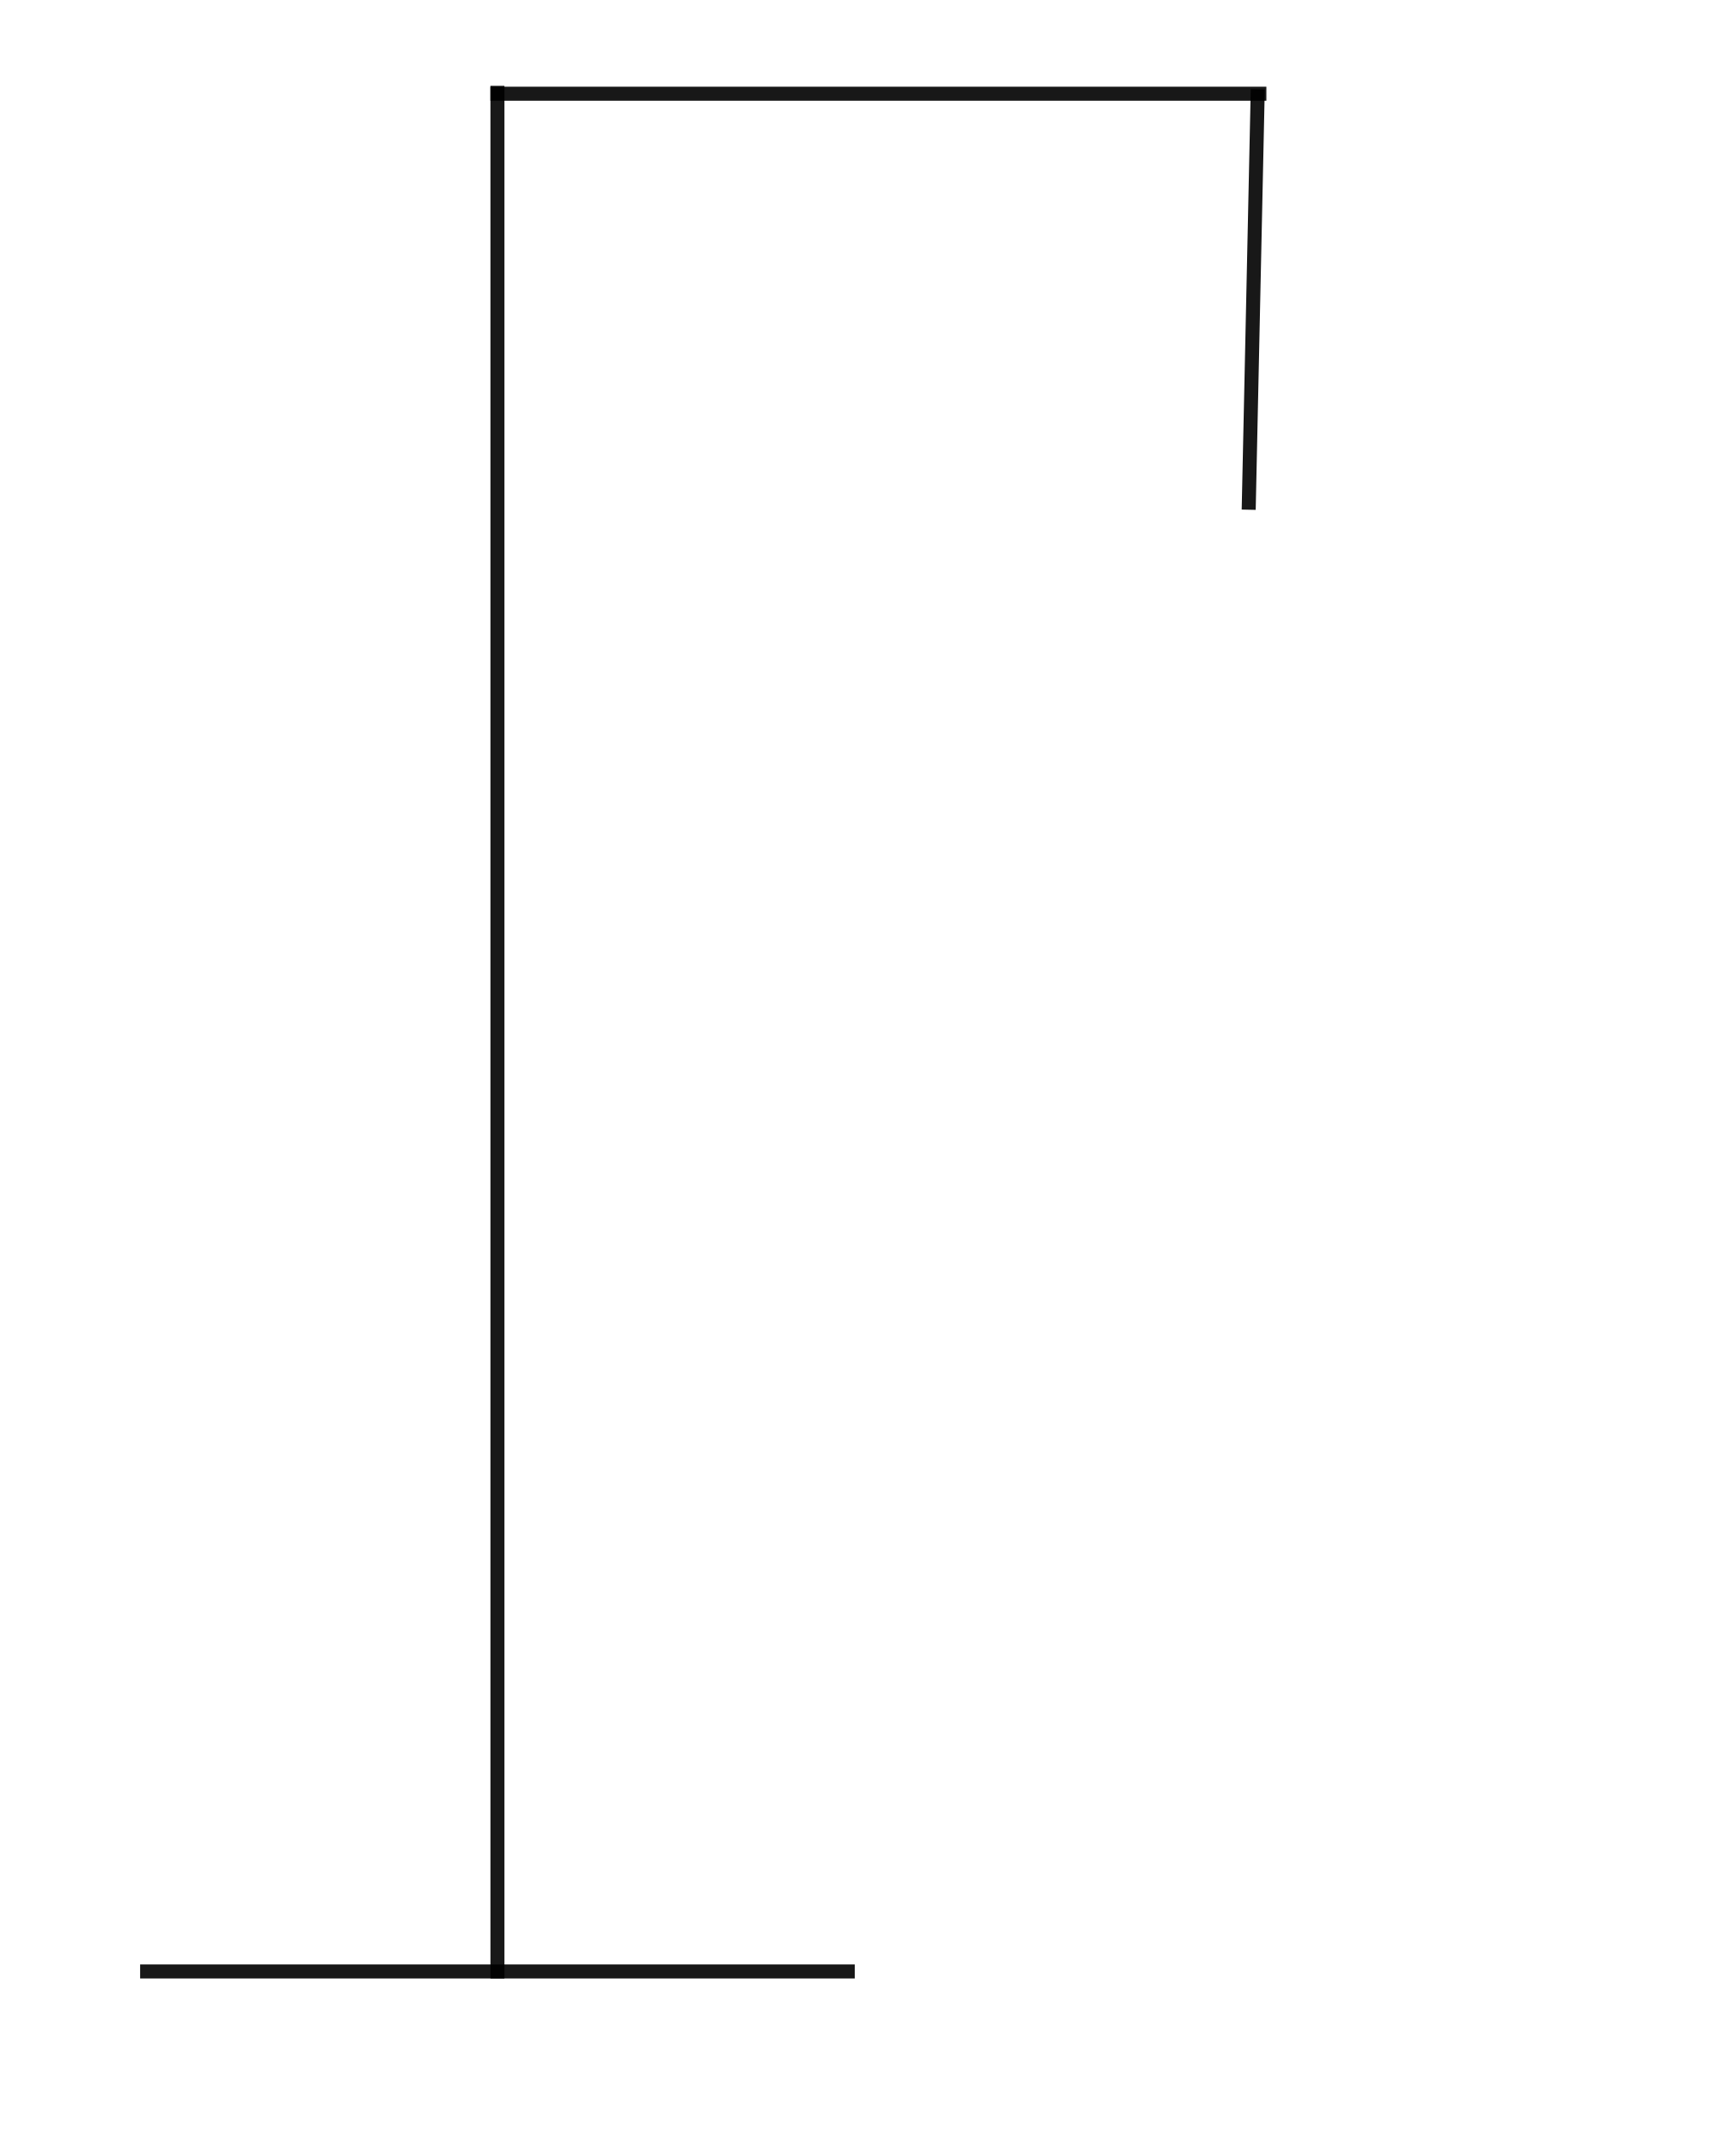
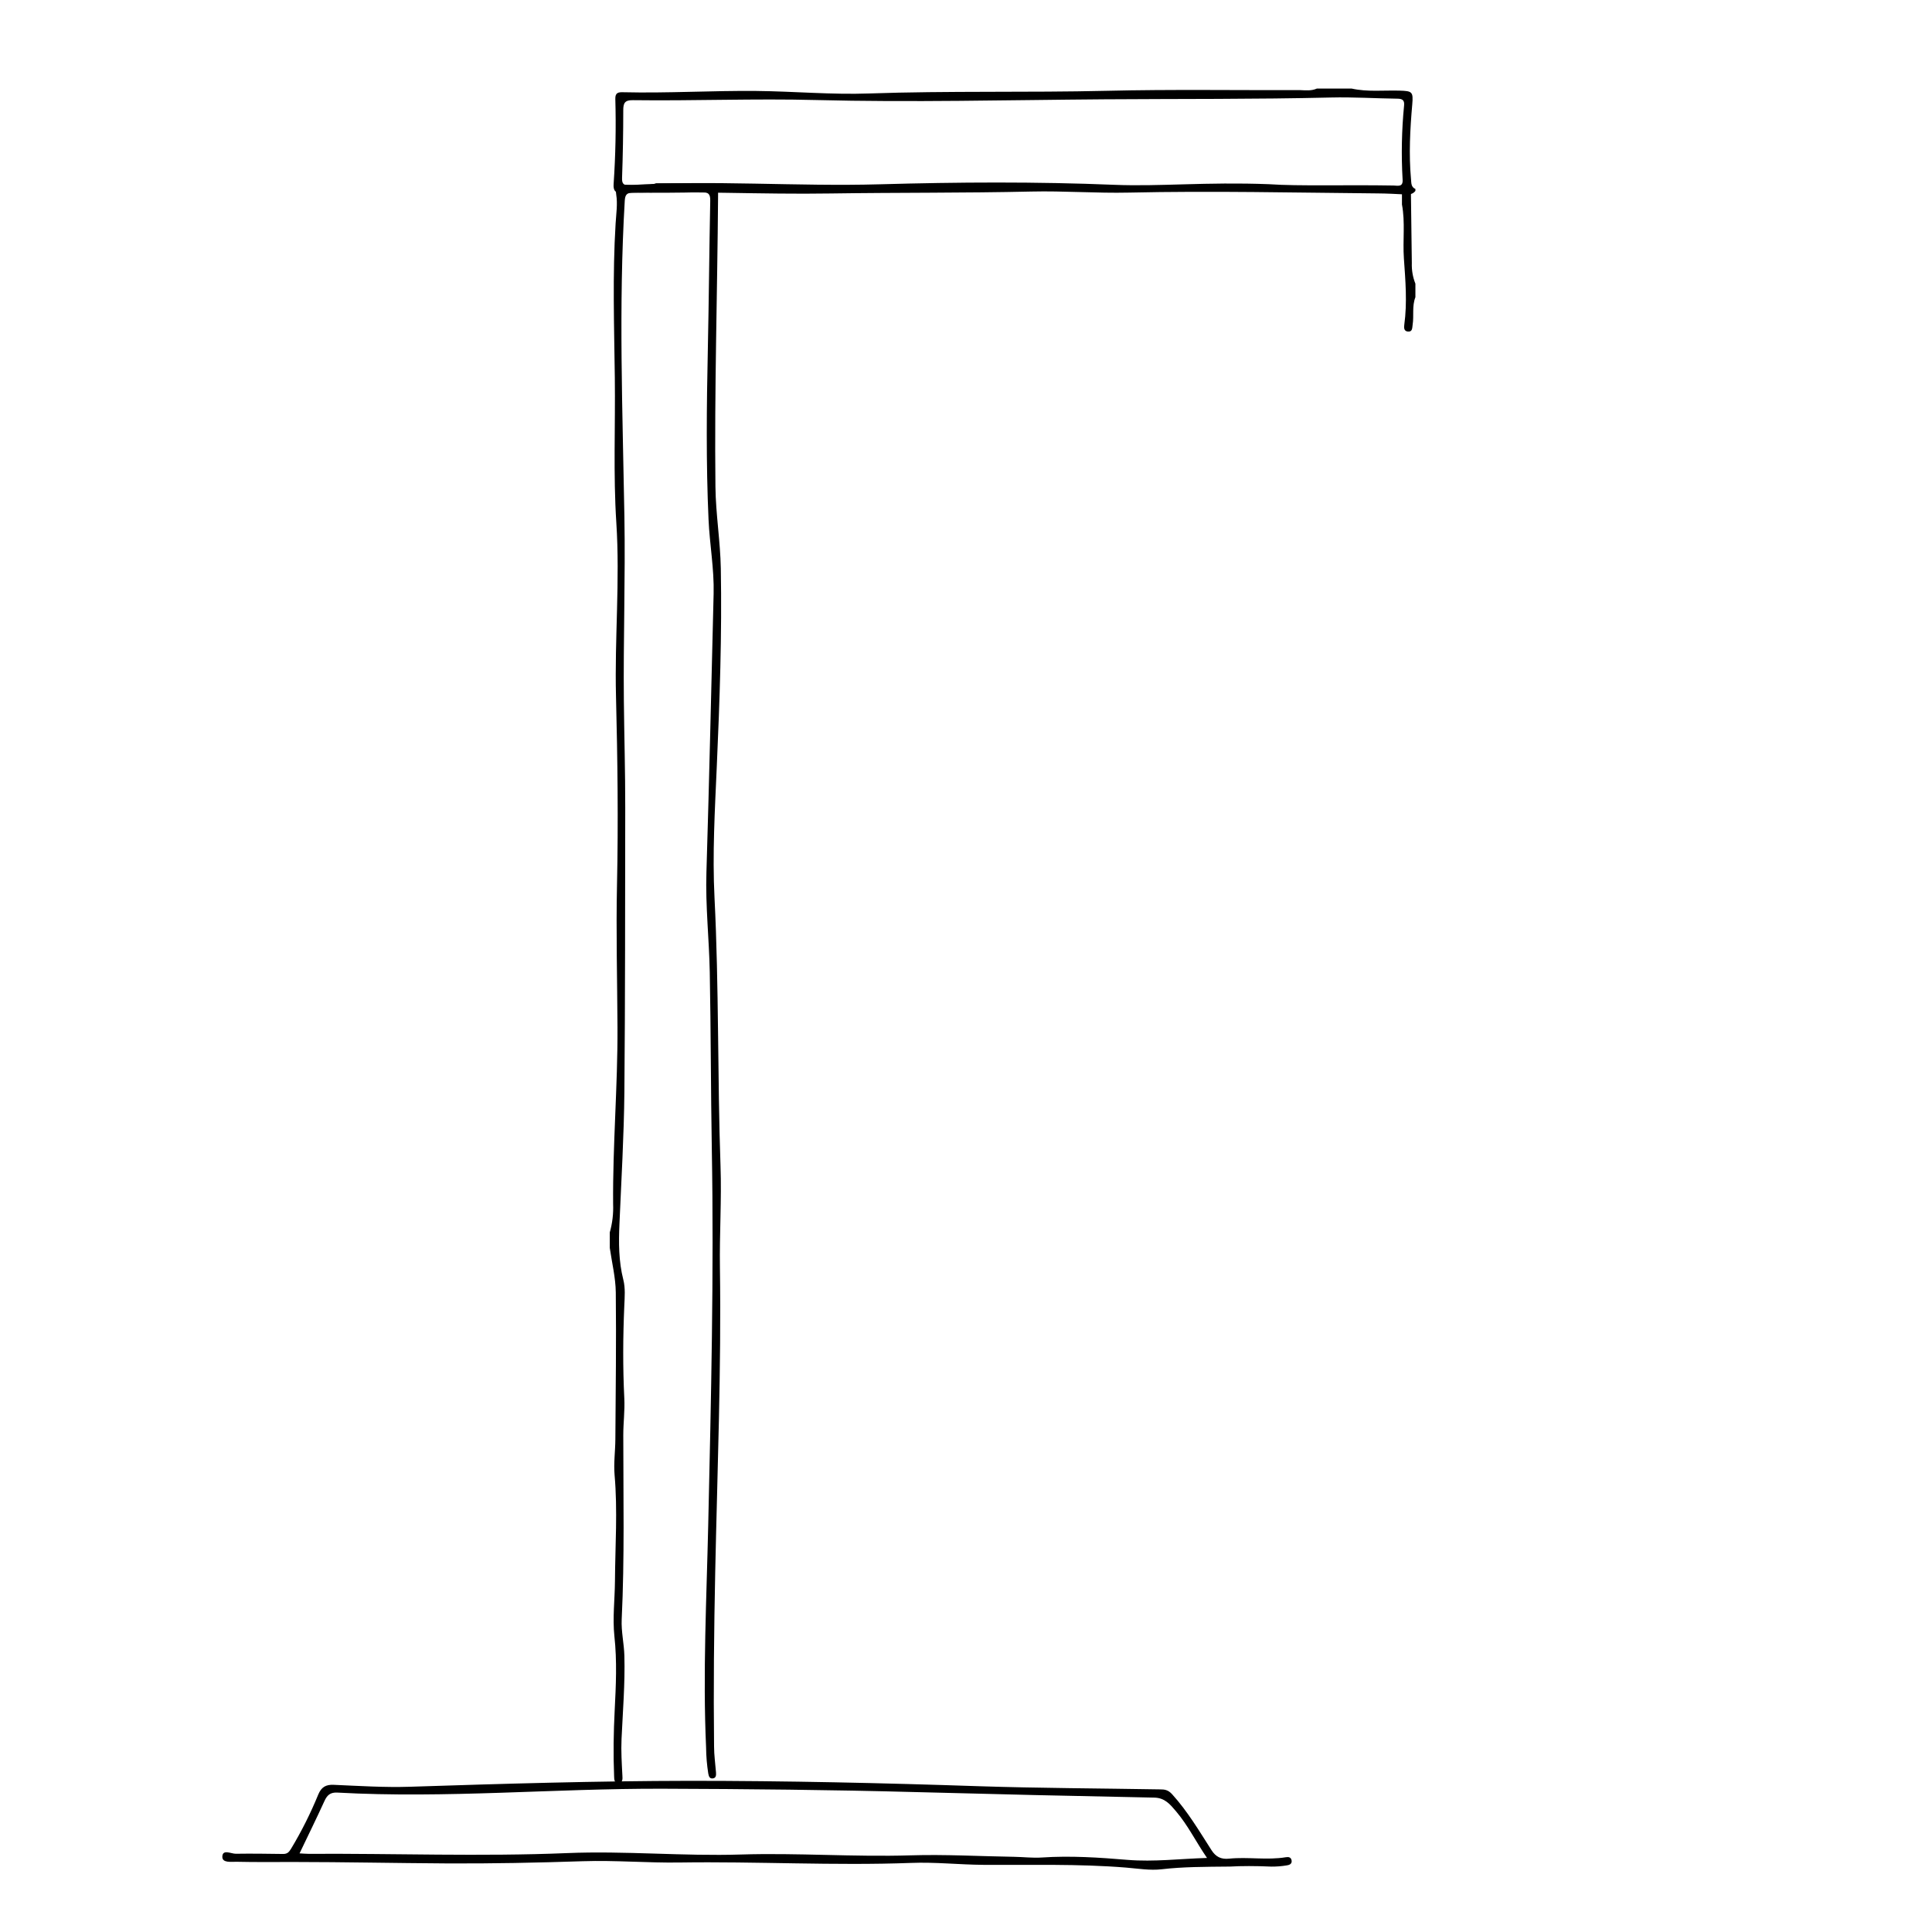
- <svg xmlns="http://www.w3.org/2000/svg" width="991px" height="1220px" viewBox="0 0 991 1220" version="1.1">
-   <g id="9" stroke="none" stroke-width="1" fill="none" fill-rule="evenodd" stroke-linecap="square" stroke-opacity="0.904">
-     <path d="M484,1125.5 L84,1125.5" id="Line-Copy-6" stroke="#000000" stroke-width="8" fill-rule="nonzero" transform="translate(284, 1125.5) scale(-1, 1) translate(-284, -1125.5) " />
-     <path d="M719,53.5 L284,53.5" id="Line-Copy-8" stroke="#000000" stroke-width="8" fill-rule="nonzero" transform="translate(501.5, 54) scale(-1, 1) translate(-501.5, -54) " />
-     <path d="M284,1125.5 L284,53" id="Line-Copy-7" stroke="#000000" stroke-width="8" fill-rule="nonzero" transform="translate(284, 589) scale(-1, 1) translate(-284, -589) " />
-     <path d="M717,287 L712,55" id="Line-Copy-9" stroke="#000000" stroke-width="8" fill-rule="nonzero" transform="translate(715, 171) scale(-1, 1) translate(-715, -171) " />
+ <svg xmlns="http://www.w3.org/2000/svg" viewBox="0 0 1000 1000">
+   <g id="Zeichnungseb._Bild" data-name="Zeichnungseb. Bild">
+     <path d="M636.76,966.13c-13.58.12-24.52.13-35.48,1.4-6,.7-12.29-.36-18.43-.87-24.6-2-49.28-1.25-73.9-1.42-12.47-.09-24.88-1.49-37.33-1-39.95,1.49-79.9-.81-119.86-.21-16.65.25-33.33-1.22-50-.67-23.64.78-47.3,1.28-70.92,1.14-26.31-.16-52.63-.72-78.95-.74-9.83,0-19.66.12-29.48-.11-2.7-.06-7.5.76-7.33-2.73.19-3.92,4.55-1.38,7-1.42,8.16-.13,16.32,0,24.48.11,2.17,0,3-.94,4.1-2.71a204.6,204.6,0,0,0,14.08-28.08c1.6-3.82,3.91-5.19,8-5,13.14.57,26.28,1.42,39.45,1,48.27-1.57,96.54-3,144.86-3.07,50,0,99.92,1.12,149.87,2.8,31.12,1,62.28,1.1,93.42,1.63,2.4,0,4.25.19,6.37,2.54,8,8.84,14,19,20.35,28.9,2.21,3.48,5,4.86,9.07,4.42,9.77-1,19.64.88,29.41-.74,1.46-.25,2.75,0,3,1.74s-1.21,2.31-2.5,2.48a46.43,46.43,0,0,1-8,.63C650.13,965.78,642.15,965.8,636.76,966.13ZM155.05,959.3c1.71.09,3.16.24,4.62.24,44.63-.25,89.25,1.47,133.89-.38,30-1.24,60,1.67,90,.73,29.29-.91,58.53,1.34,87.86.43,17.71-.55,35.57.49,53.37.76,4.83.07,9.68.69,14.48.36,14.85-1,29.67,0,44.41,1.23,13.63,1.1,27-.58,41.07-1-5.74-8.36-9.88-16.93-16.06-24.16-3-3.52-5.75-7-11.31-7.07q-61.71-1.2-123.42-2.86c-43.64-1.17-87.28-1.6-130.94-1.74-56.15-.17-112.21,5.1-168.37,2-3.63-.2-5.32,1.27-6.73,4.4C163.85,941.16,159.52,949.94,155.05,959.3Z" />
+   </g>
+   <g id="Zeichnungseb._Bild-2" data-name="Zeichnungseb. Bild">
+     <path d="M368.61,94.84c3.43,1.32,3.08,4.2,3.06,7.08-.36,50-1.93,100-1.36,150,.16,14.18,2.53,28.23,2.78,42.33.61,34.14-.56,68.28-2.08,102.41-1,22.64-2.32,45.38-1.18,68,2.34,46.28,1.49,92.61,3.11,138.89.61,17.47-.57,35-.31,52.49.76,52.51-1.34,105-2.43,157.45-.63,30.17-.94,60.3-.6,90.46,0,4.49.66,9,1,13.45.11,1.38.07,2.9-1.65,3.11s-2.09-1.17-2.36-2.6a93,93,0,0,1-1.12-13.43c-1.74-38.5.25-77,1.11-115.44,1.46-64.81,3-129.62,1.85-194.44-.53-30.5-.47-61-1.06-91.48-.33-17.14-2.26-34.21-1.73-51.42,1.47-48.13,2.53-96.26,3.73-144.4.32-12.86-2.06-25.55-2.63-38.36-1.32-29.31-1-58.63-.37-88,.55-25.66.73-51.32,1.25-77,.07-3.55-.94-4.52-4.46-4.44-11.83.29-23.66.33-35.49.23-3.22,0-4.1,1-4.3,4.21-3.21,54.47-1.11,109-.18,163.43.54,31.82-.6,63.56-.28,95.33.19,18.48.74,37,.71,55.46-.08,49,0,98-.44,147-.22,22.81-1.58,45.6-2.56,68.39-.42,9.69-.41,19.31,2,28.79,1.13,4.44.71,9,.52,13.44-.7,16-.8,32,0,48,.32,6.3-.53,12.65-.53,19,0,31.8.7,63.61-.82,95.41-.3,6.26,1.23,12.58,1.39,18.89.38,14.33-.81,28.63-1.47,42.94-.29,6.35.11,12.65.44,19,.09,1.58.3,3.75-2,3.88s-2.22-1.95-2.29-3.61c-.47-11.34-.28-22.66.3-34,.65-12.8,1.26-25.56-.15-38.4-1-9.43.22-19,.29-28.45.12-18.31,1.42-36.63-.19-55-.53-6.1.36-12.31.4-18.46.16-25.33.51-50.66.22-76-.09-7.7-2-15.39-3.11-23.08v-8a47,47,0,0,0,1.73-14.73c-.25-30.5,2.4-60.92,2.26-91.4-.12-24.65-.78-49.27-.25-73.93.7-32.46.29-64.95-.52-97.43-.76-29.94,2.12-59.83.17-89.86-1.62-24.89-.47-50-.78-75-.33-26.64-1.23-53.27.41-79.9.3-5,1.1-10.11.31-15s.95-5.07,4.85-5c5.26,0,10.64,1,15.82-.8Z" />
+   </g>
+   <g id="Zeichnungseb._Bild-3" data-name="Zeichnungseb. Bild">
+     <path d="M681.61,45.84h18c8.19,1.82,16.5.84,24.75,1.07,6.6.18,7.2.57,6.62,7.15-1.13,12.91-1.81,25.8-.64,38.75.19,2,0,4,2.27,5v1c-1.38,1.82-3.28,1.94-5.37,1.83-4.65-.25-9.32-.49-14-.53-43-.38-85.94-1.38-128.92-.42-16.81.38-33.66-.94-50.47-.55-34.62.79-69.25.49-103.88,1-35.94.58-71.94-1.39-107.92-.25-3.56.11-4.68-1.2-4.44-4.68q1.5-22,.88-44c-.09-3.27,1.56-3.53,4-3.47,23,.56,46-.88,69-.66,19.48.19,39,2,58.42,1.3,41-1.42,81.94-.41,122.91-1.38,33.3-.79,66.64-.25,100-.36C675.71,46.74,678.76,47.13,681.61,45.84Zm-24.82,49.5c15.46,1.08,40,.26,64.45.69,2.14,0,5,1,4.75-3a247.83,247.83,0,0,1,.76-38.43c.26-2.6-.75-3.49-3.36-3.52-11.5-.14-23-.89-34.48-.61-39.15.94-78.31.65-117.45.93-49.79.36-99.59,1.65-149.38.37-31.5-.82-63,.49-94.48.08-4.18-.06-5,1.47-5,5.2q0,17.49-.62,35c-.13,3.35,1,3.95,4,3.77,43.12-2.71,86.25.79,129.42-.43,40.42-1.14,80.94-1.39,121.41.27C600.48,96.62,624.11,94.09,656.79,95.34Z" />
+   </g>
+   <g id="Zeichnungseb._Bild-4" data-name="Zeichnungseb. Bild">
+     <path d="M732.61,146.84v7c-1.83,4.63-.69,9.57-1.44,14.31-.25,1.56,0,3.74-2.53,3.46-2-.23-2-2.05-1.78-3.54,1.57-11.47.59-22.91-.21-34.35-.65-9.28.75-18.64-1-27.88v-7c1-.7,1.62-2.43,3.28-1.59s1.37,2.45,1.38,4c.15,11.65.33,23.29.45,34.94A26.27,26.27,0,0,0,732.61,146.84Z" />
  </g>
</svg>
